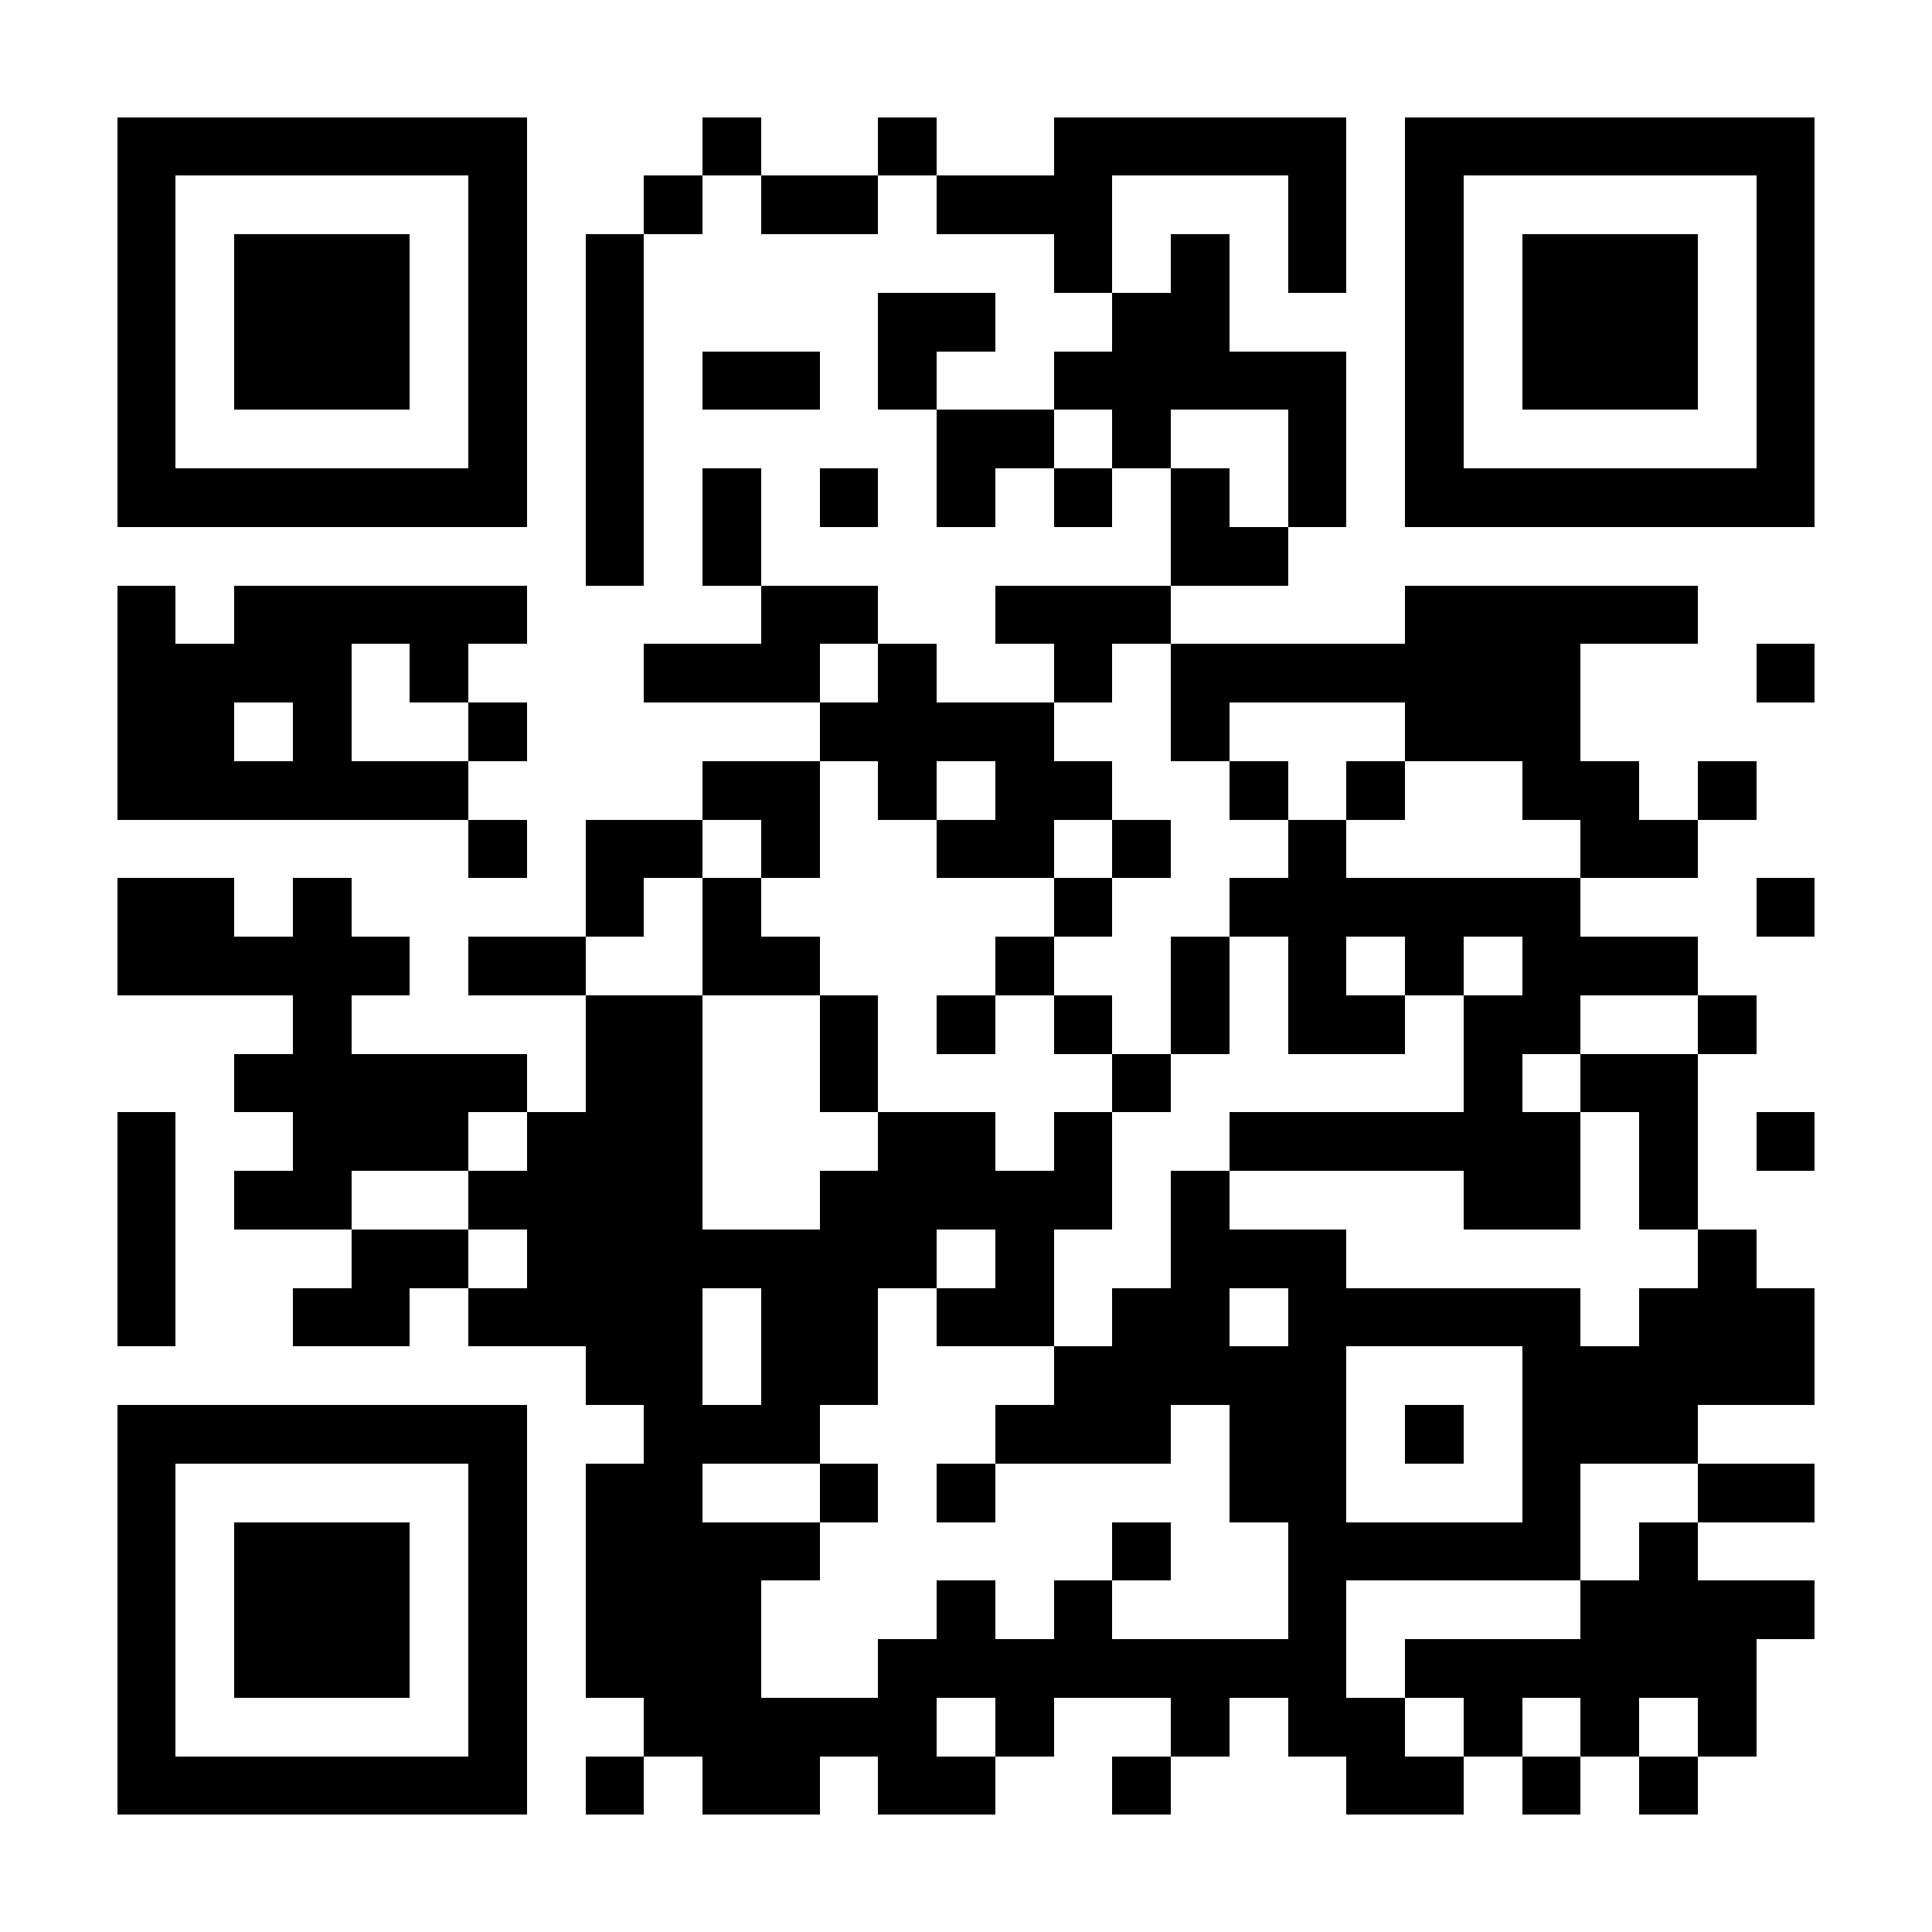
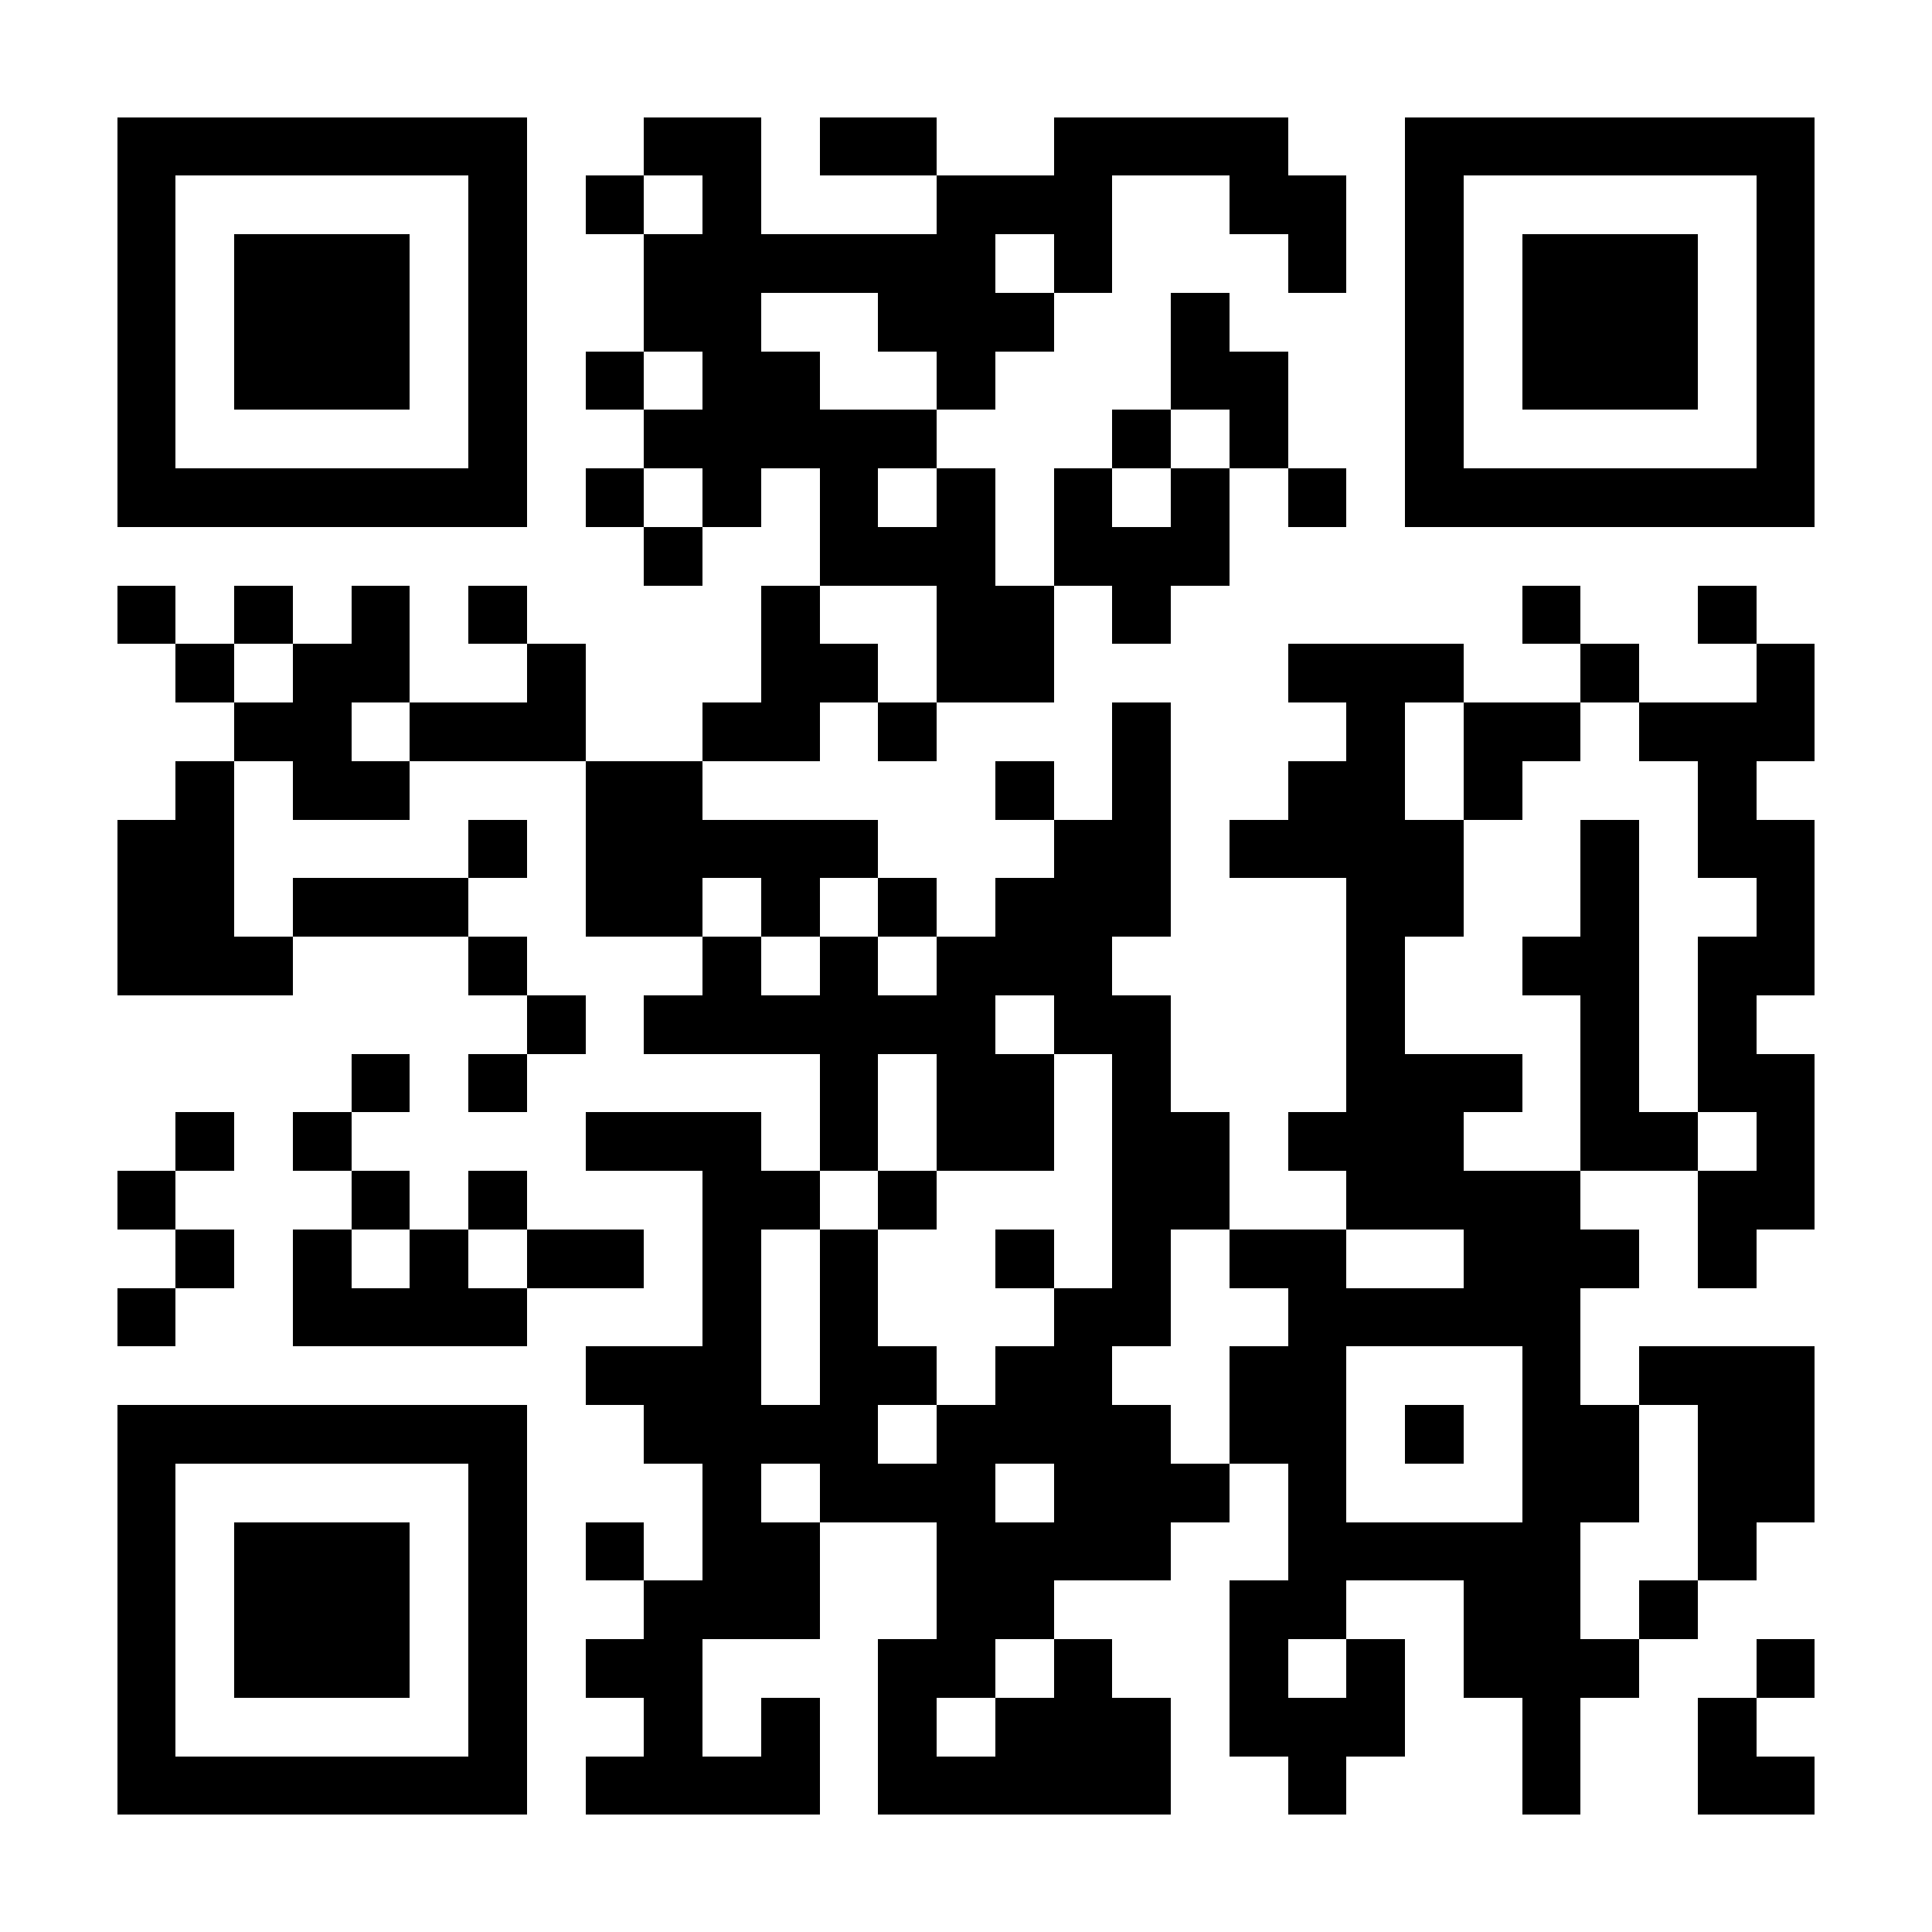
<svg xmlns="http://www.w3.org/2000/svg" viewBox="0 0 33 33" shape-rendering="crispEdges">
  <path fill="#ffffff" d="M0 0h33v33H0z" />
-   <path stroke="#000000" d="M2 2.5h7m3 0h1m2 0h1m2 0h5m1 0h7M2 3.5h1m5 0h1m2 0h1m1 0h2m1 0h3m3 0h1m1 0h1m5 0h1M2 4.5h1m1 0h3m1 0h1m1 0h1m7 0h1m1 0h1m1 0h1m1 0h1m1 0h3m1 0h1M2 5.5h1m1 0h3m1 0h1m1 0h1m4 0h2m2 0h2m3 0h1m1 0h3m1 0h1M2 6.5h1m1 0h3m1 0h1m1 0h1m1 0h2m1 0h1m2 0h5m1 0h1m1 0h3m1 0h1M2 7.5h1m5 0h1m1 0h1m5 0h2m1 0h1m2 0h1m1 0h1m5 0h1M2 8.5h7m1 0h1m1 0h1m1 0h1m1 0h1m1 0h1m1 0h1m1 0h1m1 0h7M10 9.5h1m1 0h1m7 0h2M2 10.5h1m1 0h5m4 0h2m2 0h3m4 0h5M2 11.5h4m1 0h1m3 0h3m1 0h1m2 0h1m1 0h7m3 0h1M2 12.5h2m1 0h1m2 0h1m5 0h4m2 0h1m3 0h3M2 13.5h6m4 0h2m1 0h1m1 0h2m2 0h1m1 0h1m2 0h2m1 0h1M8 14.5h1m1 0h2m1 0h1m2 0h2m1 0h1m2 0h1m4 0h2M2 15.5h2m1 0h1m4 0h1m1 0h1m5 0h1m2 0h6m3 0h1M2 16.5h5m1 0h2m2 0h2m3 0h1m2 0h1m1 0h1m1 0h1m1 0h3M5 17.5h1m4 0h2m2 0h1m1 0h1m1 0h1m1 0h1m1 0h2m1 0h2m2 0h1M4 18.5h5m1 0h2m2 0h1m4 0h1m5 0h1m1 0h2M2 19.5h1m2 0h3m1 0h3m3 0h2m1 0h1m2 0h6m1 0h1m1 0h1M2 20.5h1m1 0h2m2 0h4m2 0h5m1 0h1m4 0h2m1 0h1M2 21.5h1m3 0h2m1 0h7m1 0h1m2 0h3m6 0h1M2 22.5h1m2 0h2m1 0h4m1 0h2m1 0h2m1 0h2m1 0h5m1 0h3M10 23.5h2m1 0h2m3 0h5m3 0h5M2 24.5h7m2 0h3m3 0h3m1 0h2m1 0h1m1 0h3M2 25.5h1m5 0h1m1 0h2m2 0h1m1 0h1m4 0h2m3 0h1m2 0h2M2 26.5h1m1 0h3m1 0h1m1 0h4m5 0h1m2 0h5m1 0h1M2 27.5h1m1 0h3m1 0h1m1 0h3m3 0h1m1 0h1m3 0h1m4 0h4M2 28.5h1m1 0h3m1 0h1m1 0h3m2 0h8m1 0h6M2 29.5h1m5 0h1m2 0h5m1 0h1m2 0h1m1 0h2m1 0h1m1 0h1m1 0h1M2 30.5h7m1 0h1m1 0h2m1 0h2m2 0h1m3 0h2m1 0h1m1 0h1" />
+   <path stroke="#000000" d="M2 2.5h7m2 0h2m1 0h2m2 0h4m2 0h7M2 3.5h1m5 0h1m1 0h1m1 0h1m3 0h3m2 0h2m1 0h1m5 0h1M2 4.5h1m1 0h3m1 0h1m2 0h6m1 0h1m3 0h1m1 0h1m1 0h3m1 0h1M2 5.5h1m1 0h3m1 0h1m2 0h2m2 0h3m2 0h1m3 0h1m1 0h3m1 0h1M2 6.5h1m1 0h3m1 0h1m1 0h1m1 0h2m2 0h1m3 0h2m2 0h1m1 0h3m1 0h1M2 7.5h1m5 0h1m2 0h5m3 0h1m1 0h1m2 0h1m5 0h1M2 8.5h7m1 0h1m1 0h1m1 0h1m1 0h1m1 0h1m1 0h1m1 0h1m1 0h7M11 9.5h1m2 0h3m1 0h3M2 10.5h1m1 0h1m1 0h1m1 0h1m4 0h1m2 0h2m1 0h1m6 0h1m2 0h1M3 11.5h1m1 0h2m2 0h1m3 0h2m1 0h2m4 0h3m2 0h1m2 0h1M4 12.5h2m1 0h3m2 0h2m1 0h1m3 0h1m3 0h1m1 0h2m1 0h3M3 13.5h1m1 0h2m3 0h2m5 0h1m1 0h1m2 0h2m1 0h1m3 0h1M2 14.5h2m4 0h1m1 0h5m3 0h2m1 0h4m2 0h1m1 0h2M2 15.5h2m1 0h3m2 0h2m1 0h1m1 0h1m1 0h3m3 0h2m2 0h1m2 0h1M2 16.5h3m3 0h1m3 0h1m1 0h1m1 0h3m4 0h1m2 0h2m1 0h2M9 17.5h1m1 0h6m1 0h2m3 0h1m3 0h1m1 0h1M6 18.5h1m1 0h1m5 0h1m1 0h2m1 0h1m3 0h3m1 0h1m1 0h2M3 19.5h1m1 0h1m4 0h3m1 0h1m1 0h2m1 0h2m1 0h3m2 0h2m1 0h1M2 20.5h1m3 0h1m1 0h1m3 0h2m1 0h1m3 0h2m2 0h4m2 0h2M3 21.5h1m1 0h1m1 0h1m1 0h2m1 0h1m1 0h1m2 0h1m1 0h1m1 0h2m2 0h3m1 0h1M2 22.5h1m2 0h4m3 0h1m1 0h1m3 0h2m2 0h5M10 23.5h3m1 0h2m1 0h2m2 0h2m3 0h1m1 0h3M2 24.5h7m2 0h4m1 0h4m1 0h2m1 0h1m1 0h2m1 0h2M2 25.5h1m5 0h1m3 0h1m1 0h3m1 0h3m1 0h1m3 0h2m1 0h2M2 26.5h1m1 0h3m1 0h1m1 0h1m1 0h2m2 0h4m2 0h5m2 0h1M2 27.5h1m1 0h3m1 0h1m2 0h3m2 0h2m3 0h2m2 0h2m1 0h1M2 28.5h1m1 0h3m1 0h1m1 0h2m3 0h2m1 0h1m2 0h1m1 0h1m1 0h3m2 0h1M2 29.5h1m5 0h1m2 0h1m1 0h1m1 0h1m1 0h3m1 0h3m2 0h1m2 0h1M2 30.5h7m1 0h4m1 0h5m2 0h1m3 0h1m2 0h2" />
</svg>
